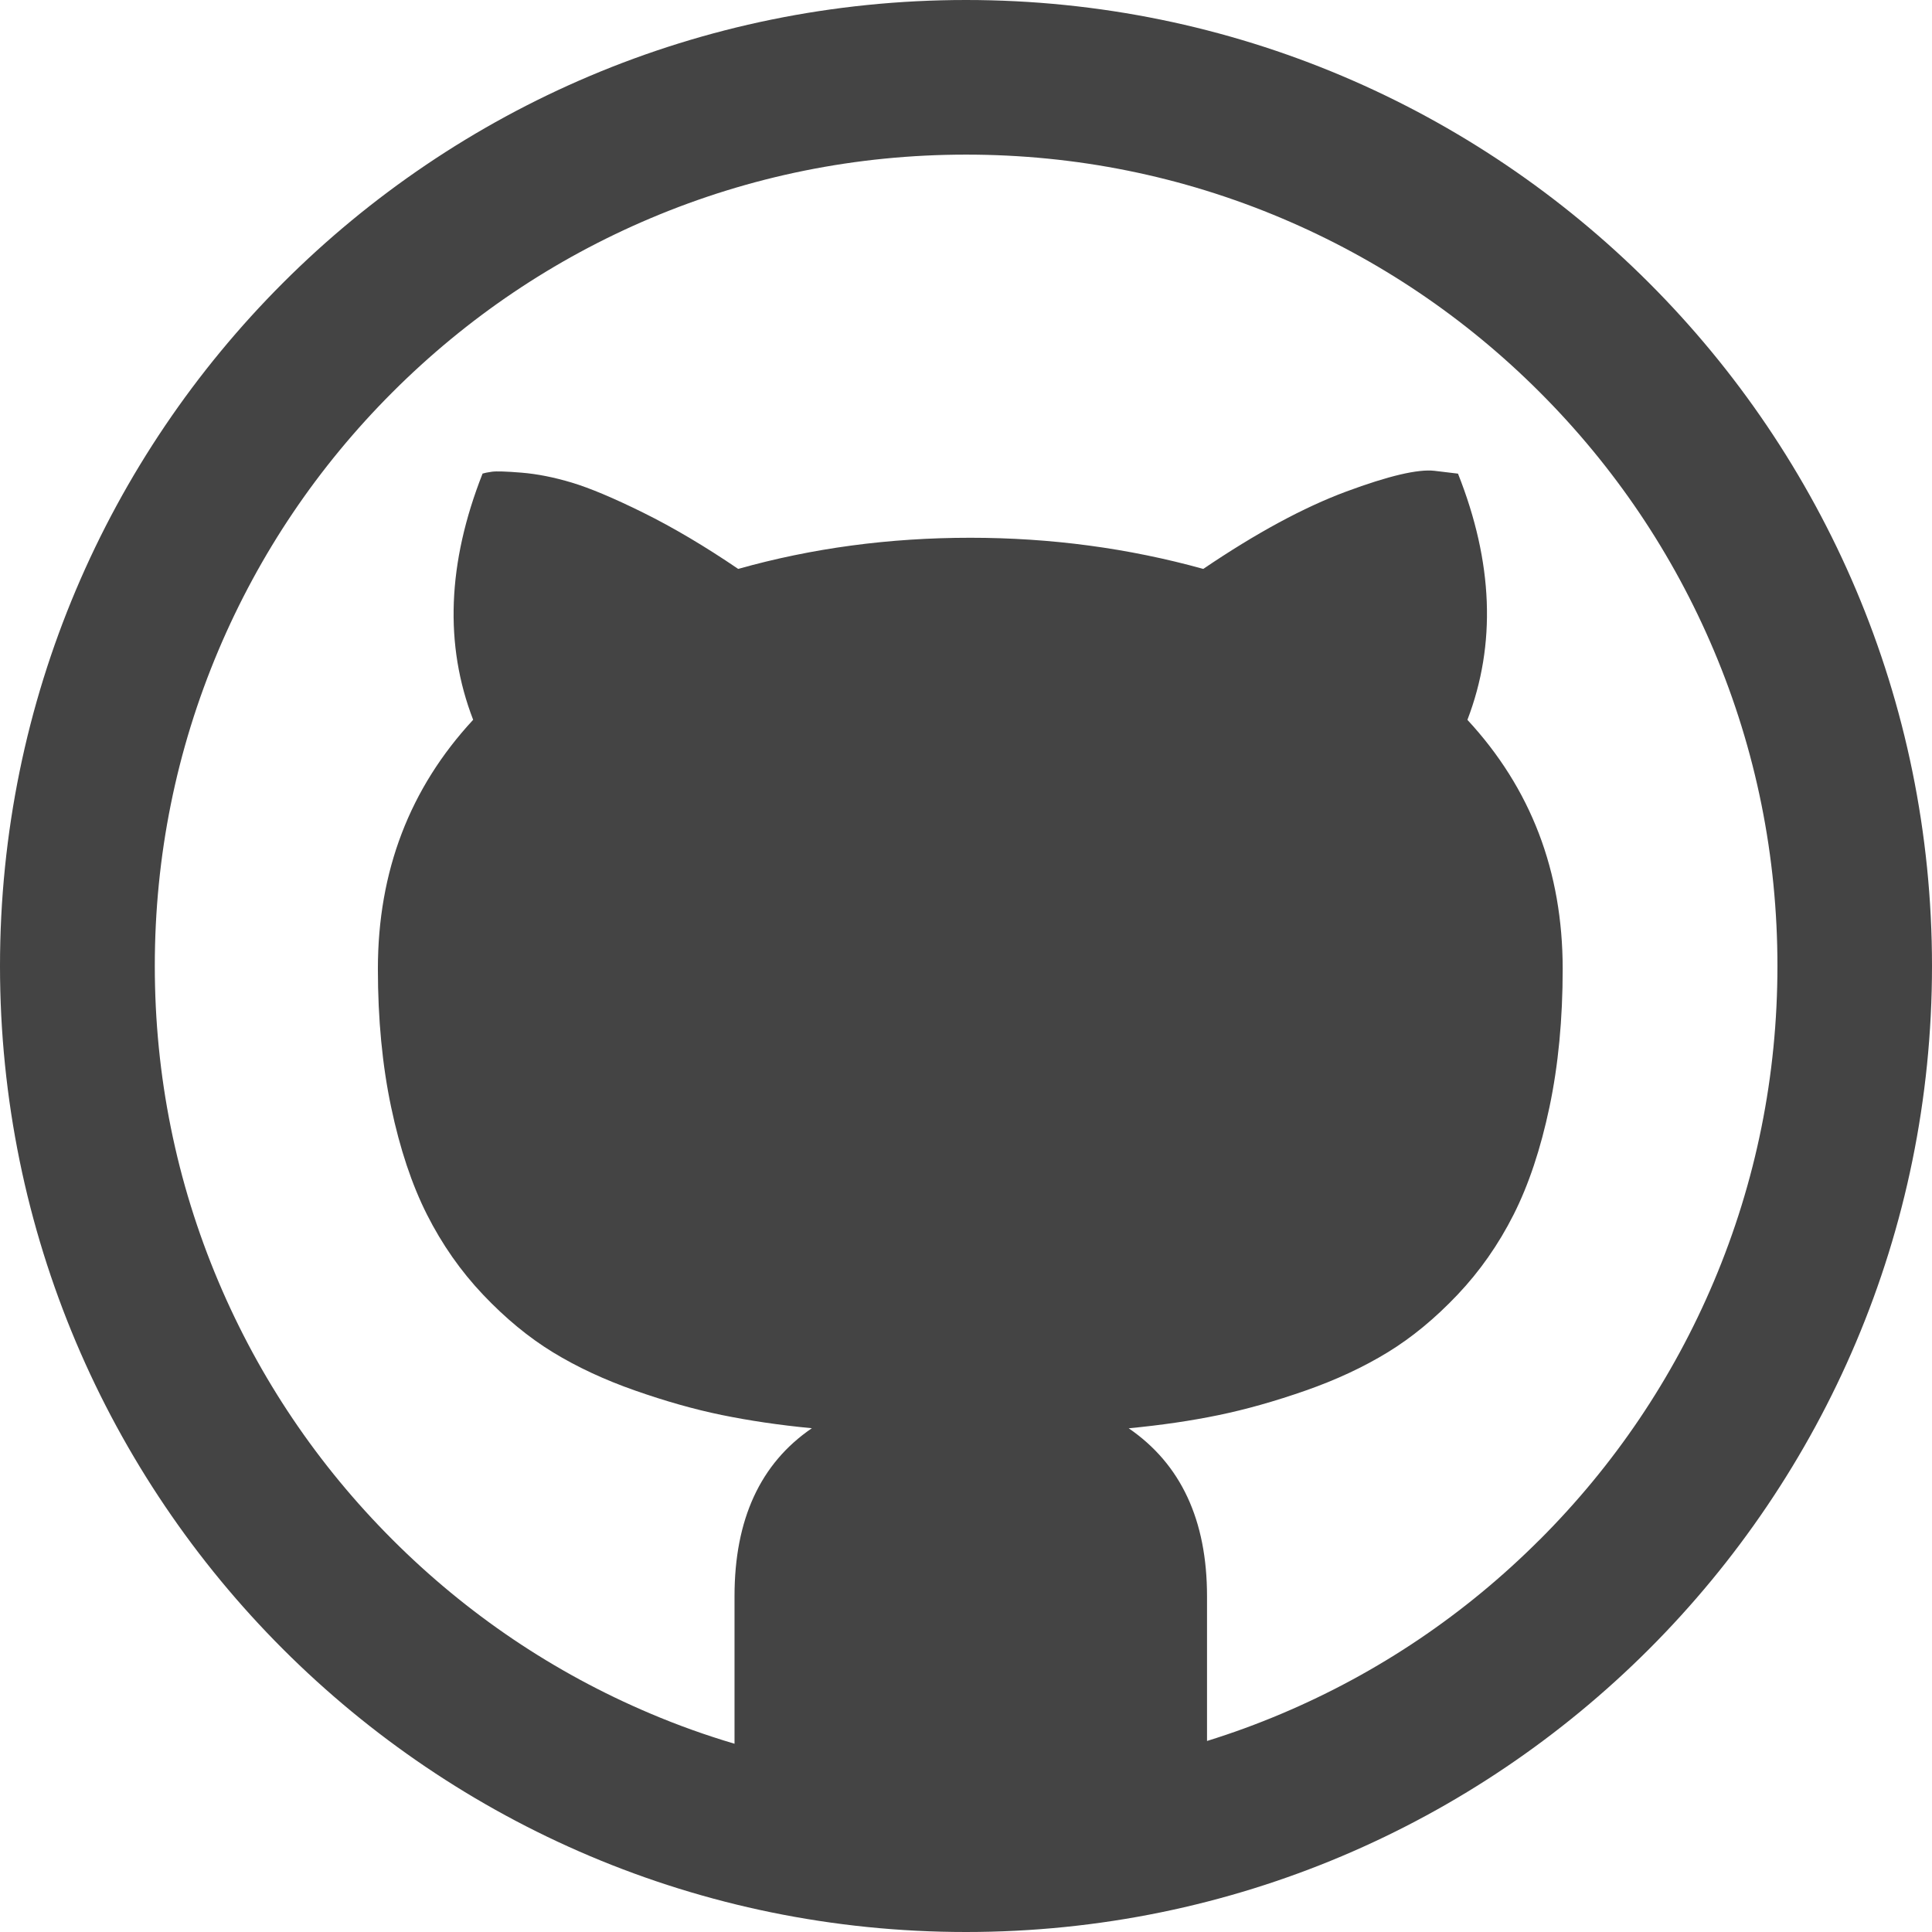
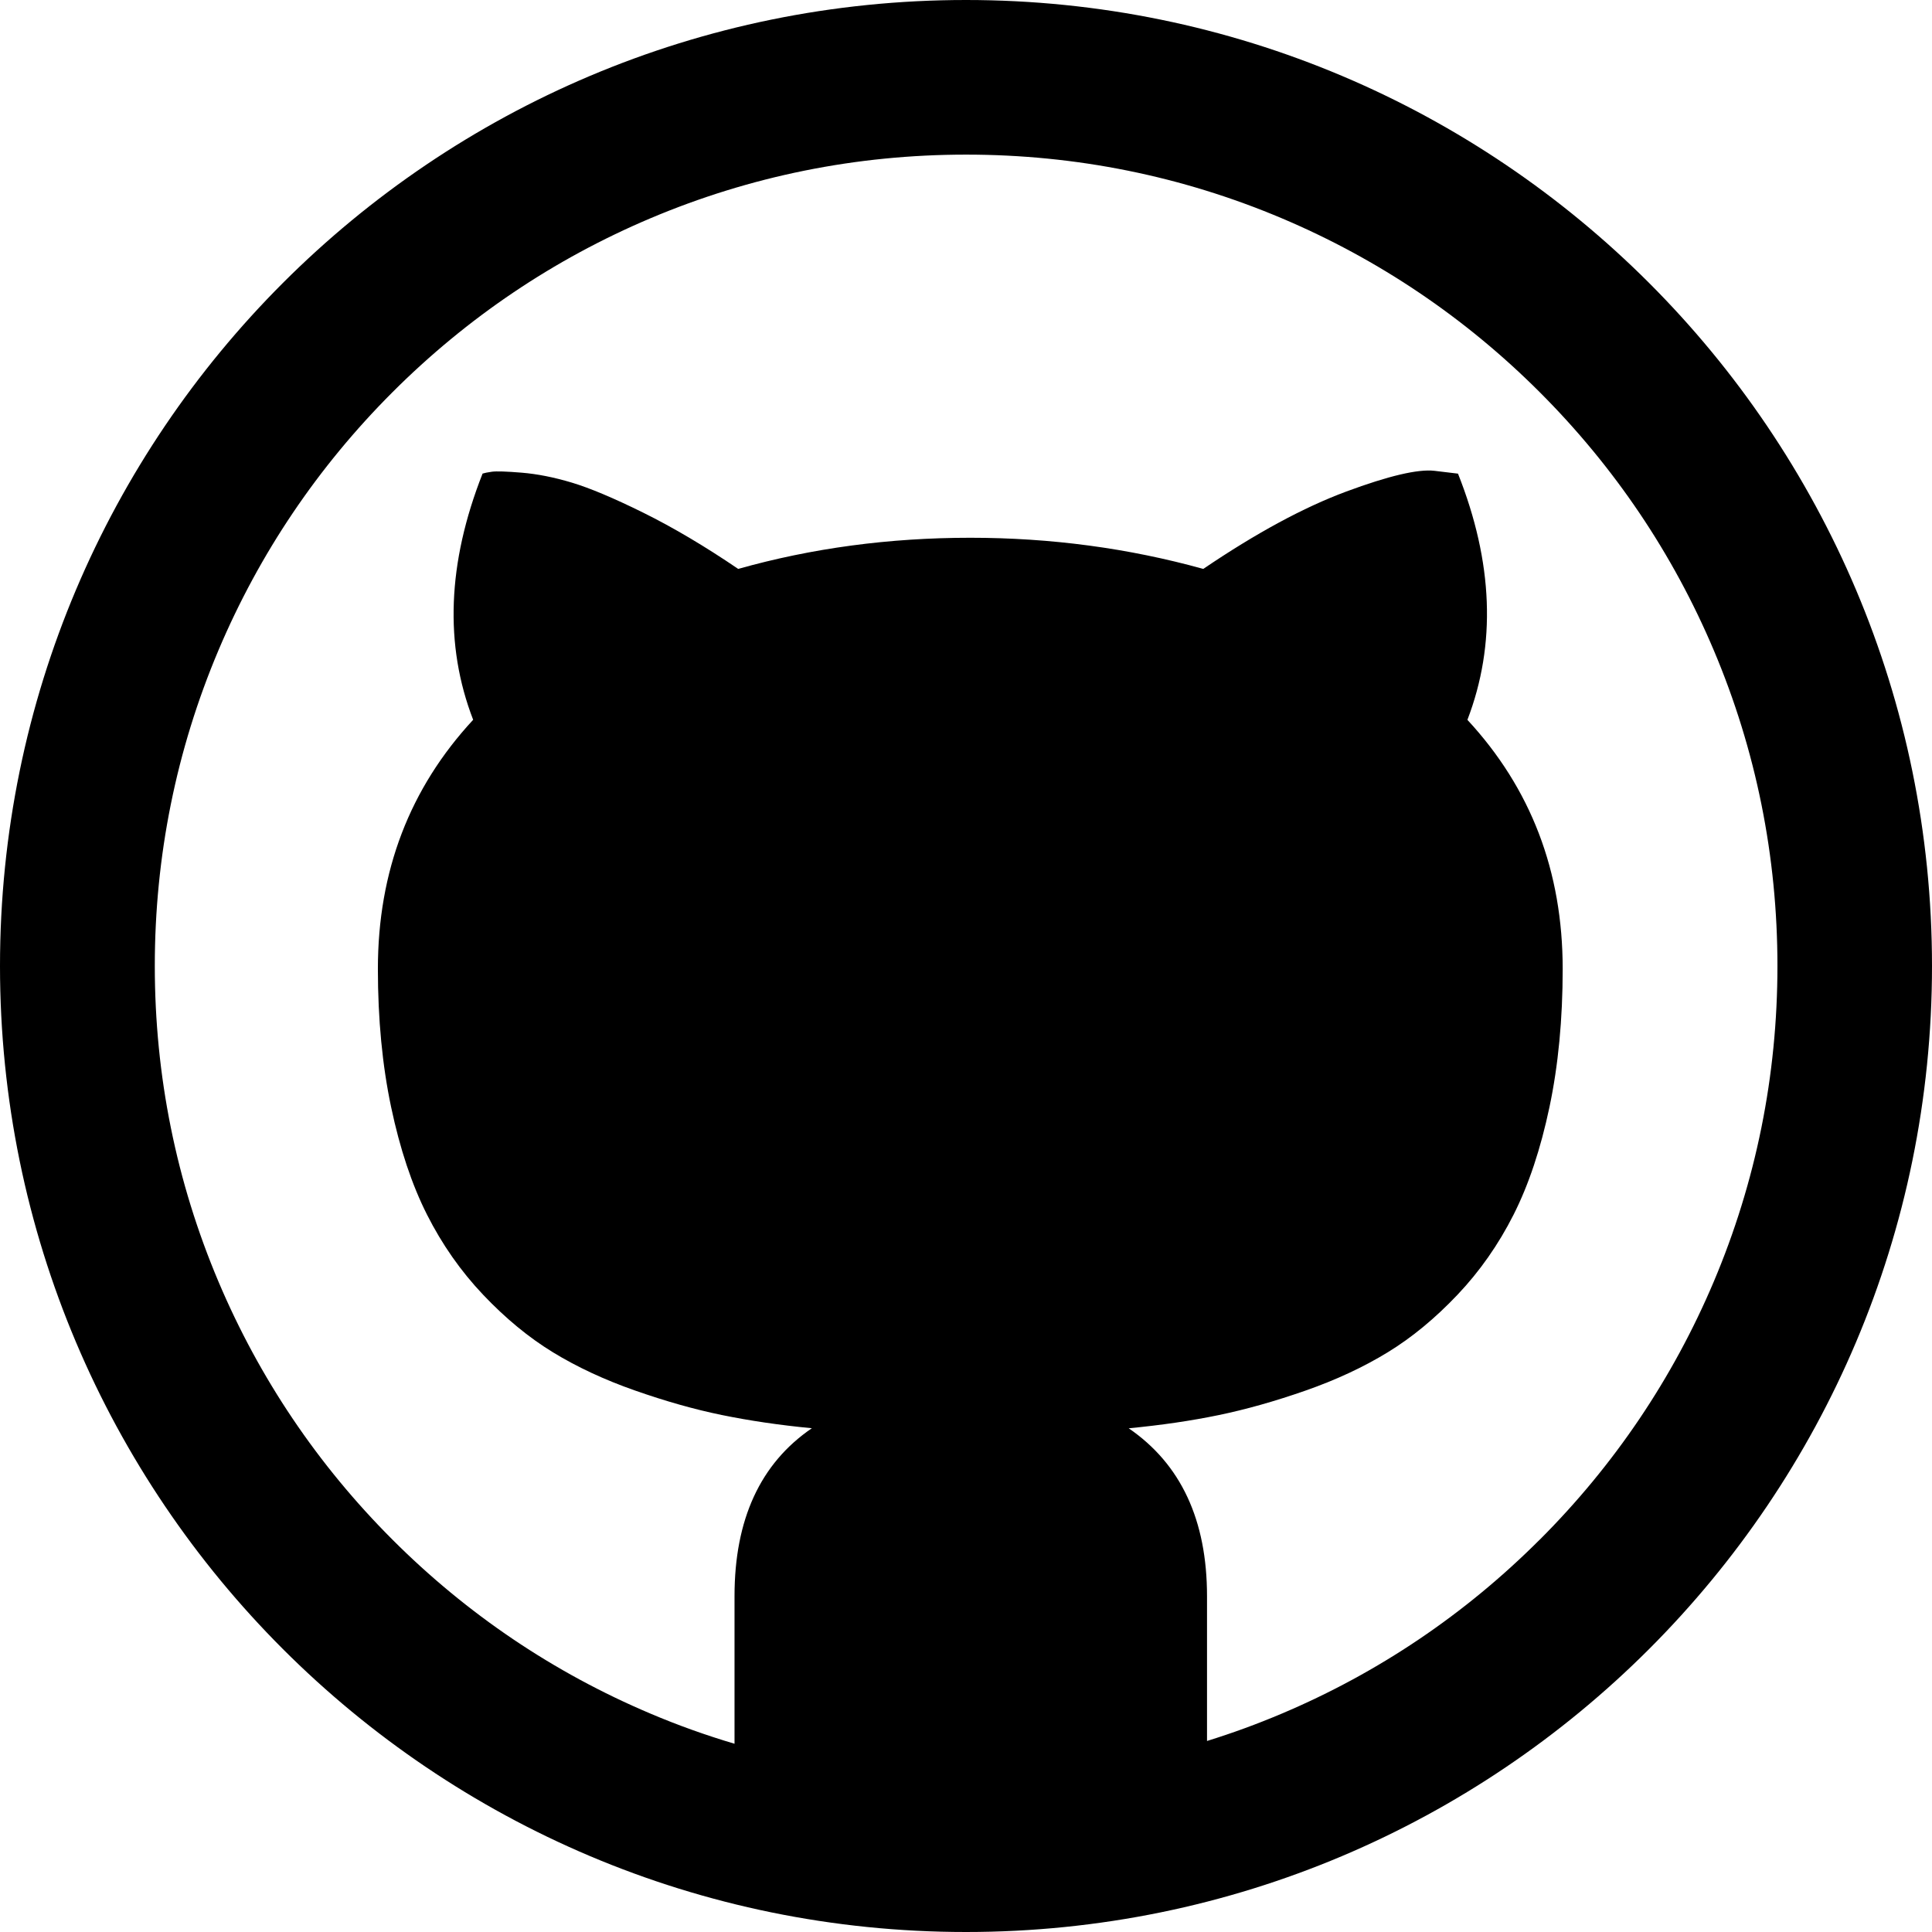
<svg xmlns="http://www.w3.org/2000/svg" version="1.1" width="32" height="32" viewBox="0 0 32 32">
-   <path fill="#444444" d="M16 0c-8.837 0-16 7.163-16 16s7.163 16 16 16 16-7.163 16-16-7.163-16-16-16zM25.502 25.502c-1.235 1.235-2.672 2.204-4.272 2.881-0.406 0.172-0.819 0.323-1.238 0.453v-2.398c0-1.26-0.432-2.188-1.297-2.781 0.542-0.052 1.039-0.125 1.492-0.219s0.932-0.229 1.438-0.406 0.958-0.388 1.359-0.633 0.786-0.563 1.156-0.953 0.68-0.833 0.93-1.328 0.448-1.089 0.594-1.781 0.219-1.456 0.219-2.289c0-1.615-0.526-2.99-1.578-4.125 0.479-1.25 0.427-2.609-0.156-4.078l-0.391-0.047c-0.271-0.031-0.758 0.083-1.461 0.344s-1.492 0.688-2.367 1.281c-1.24-0.344-2.526-0.516-3.859-0.516-1.344 0-2.625 0.172-3.844 0.516-0.552-0.375-1.075-0.685-1.57-0.93s-0.891-0.411-1.188-0.5-0.573-0.143-0.828-0.164-0.419-0.026-0.492-0.016-0.125 0.021-0.156 0.031c-0.583 1.479-0.635 2.839-0.156 4.078-1.052 1.135-1.578 2.51-1.578 4.125 0 0.833 0.073 1.596 0.219 2.289s0.344 1.286 0.594 1.781 0.56 0.938 0.93 1.328 0.755 0.708 1.156 0.953 0.854 0.456 1.359 0.633 0.984 0.313 1.438 0.406 0.95 0.167 1.492 0.219c-0.854 0.583-1.281 1.51-1.281 2.781v2.445c-0.472-0.14-0.937-0.306-1.394-0.5-1.6-0.677-3.037-1.646-4.272-2.881s-2.204-2.672-2.881-4.272c-0.7-1.655-1.055-3.414-1.055-5.23s0.355-3.575 1.055-5.23c0.677-1.6 1.646-3.037 2.881-4.272s2.672-2.204 4.272-2.881c1.655-0.7 3.415-1.055 5.23-1.055s3.575 0.355 5.23 1.055c1.6 0.677 3.037 1.646 4.272 2.881s2.204 2.672 2.881 4.272c0.7 1.655 1.055 3.415 1.055 5.23s-0.355 3.575-1.055 5.23c-0.677 1.6-1.646 3.037-2.881 4.272z" />
+   <path d="M16 0c-8.837 0-16 7.163-16 16s7.163 16 16 16 16-7.163 16-16-7.163-16-16-16zM25.502 25.502c-1.235 1.235-2.672 2.204-4.272 2.881-0.406 0.172-0.819 0.323-1.238 0.453v-2.398c0-1.26-0.432-2.188-1.297-2.781 0.542-0.052 1.039-0.125 1.492-0.219s0.932-0.229 1.438-0.406 0.958-0.388 1.359-0.633 0.786-0.563 1.156-0.953 0.68-0.833 0.93-1.328 0.448-1.089 0.594-1.781 0.219-1.456 0.219-2.289c0-1.615-0.526-2.99-1.578-4.125 0.479-1.25 0.427-2.609-0.156-4.078l-0.391-0.047c-0.271-0.031-0.758 0.083-1.461 0.344s-1.492 0.688-2.367 1.281c-1.24-0.344-2.526-0.516-3.859-0.516-1.344 0-2.625 0.172-3.844 0.516-0.552-0.375-1.075-0.685-1.57-0.93s-0.891-0.411-1.188-0.5-0.573-0.143-0.828-0.164-0.419-0.026-0.492-0.016-0.125 0.021-0.156 0.031c-0.583 1.479-0.635 2.839-0.156 4.078-1.052 1.135-1.578 2.51-1.578 4.125 0 0.833 0.073 1.596 0.219 2.289s0.344 1.286 0.594 1.781 0.56 0.938 0.93 1.328 0.755 0.708 1.156 0.953 0.854 0.456 1.359 0.633 0.984 0.313 1.438 0.406 0.95 0.167 1.492 0.219c-0.854 0.583-1.281 1.51-1.281 2.781v2.445c-0.472-0.14-0.937-0.306-1.394-0.5-1.6-0.677-3.037-1.646-4.272-2.881s-2.204-2.672-2.881-4.272c-0.7-1.655-1.055-3.414-1.055-5.23s0.355-3.575 1.055-5.23c0.677-1.6 1.646-3.037 2.881-4.272s2.672-2.204 4.272-2.881c1.655-0.7 3.415-1.055 5.23-1.055s3.575 0.355 5.23 1.055c1.6 0.677 3.037 1.646 4.272 2.881s2.204 2.672 2.881 4.272c0.7 1.655 1.055 3.415 1.055 5.23s-0.355 3.575-1.055 5.23c-0.677 1.6-1.646 3.037-2.881 4.272z" />
</svg>
